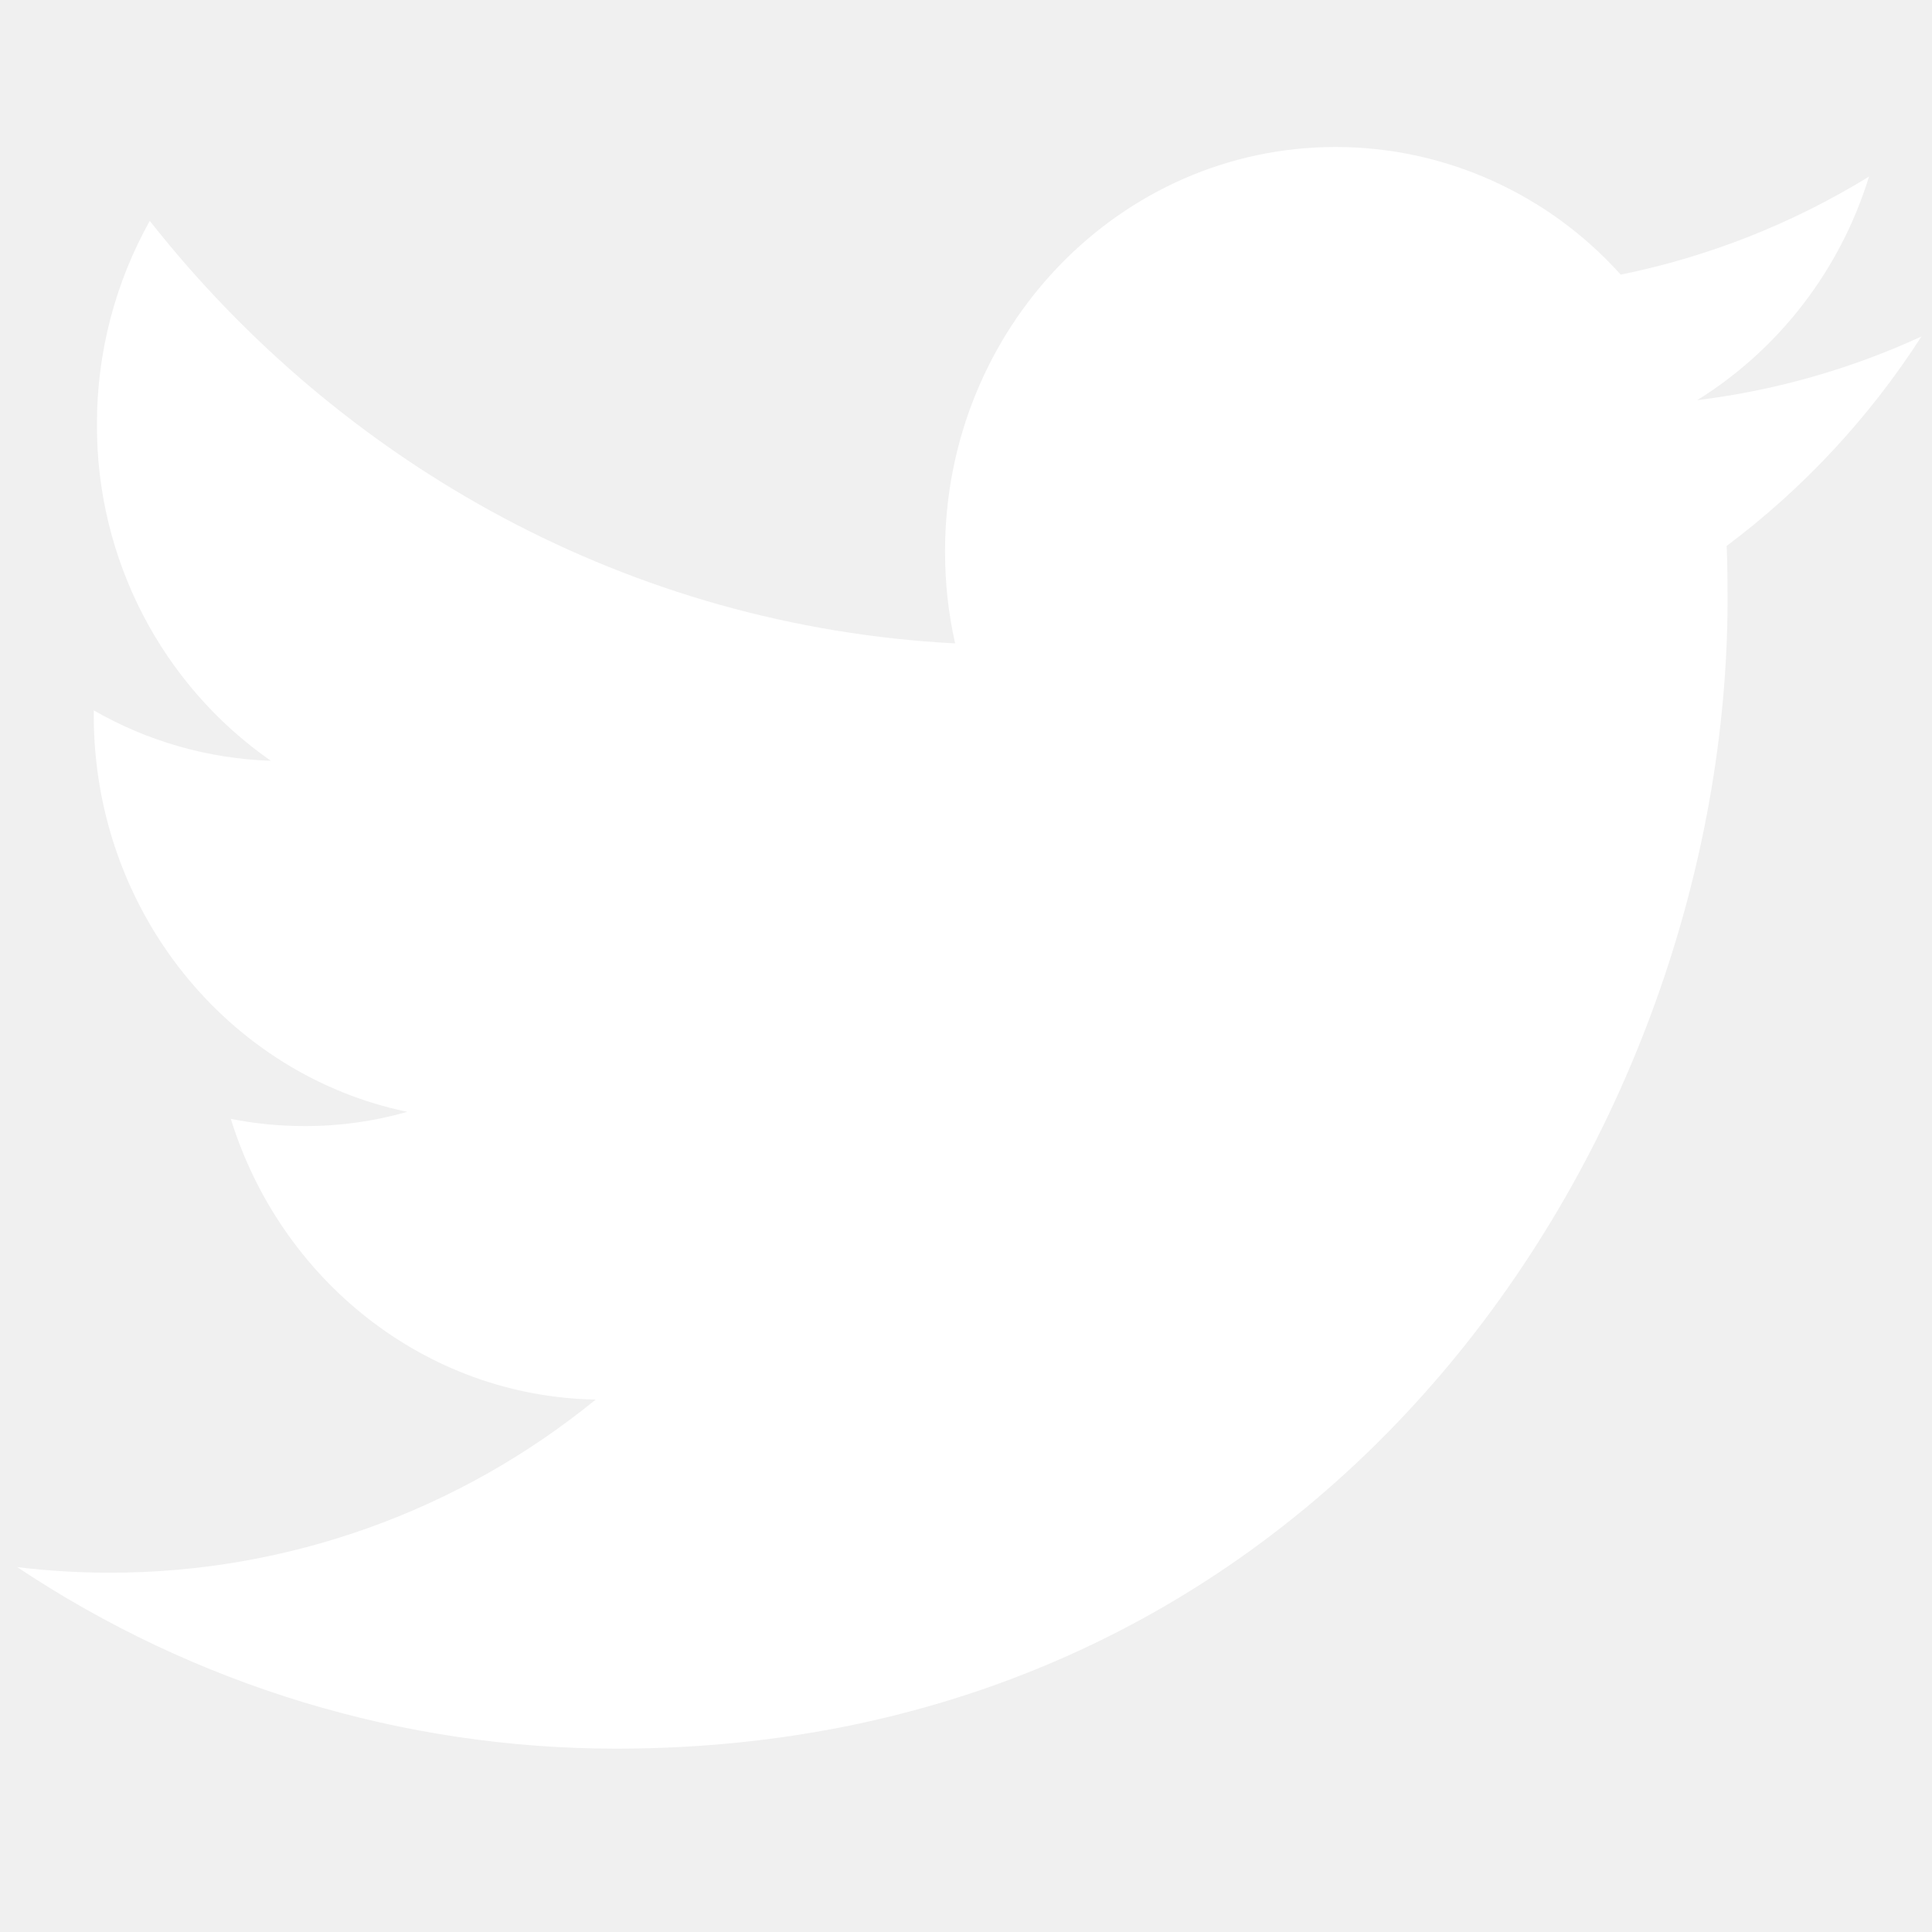
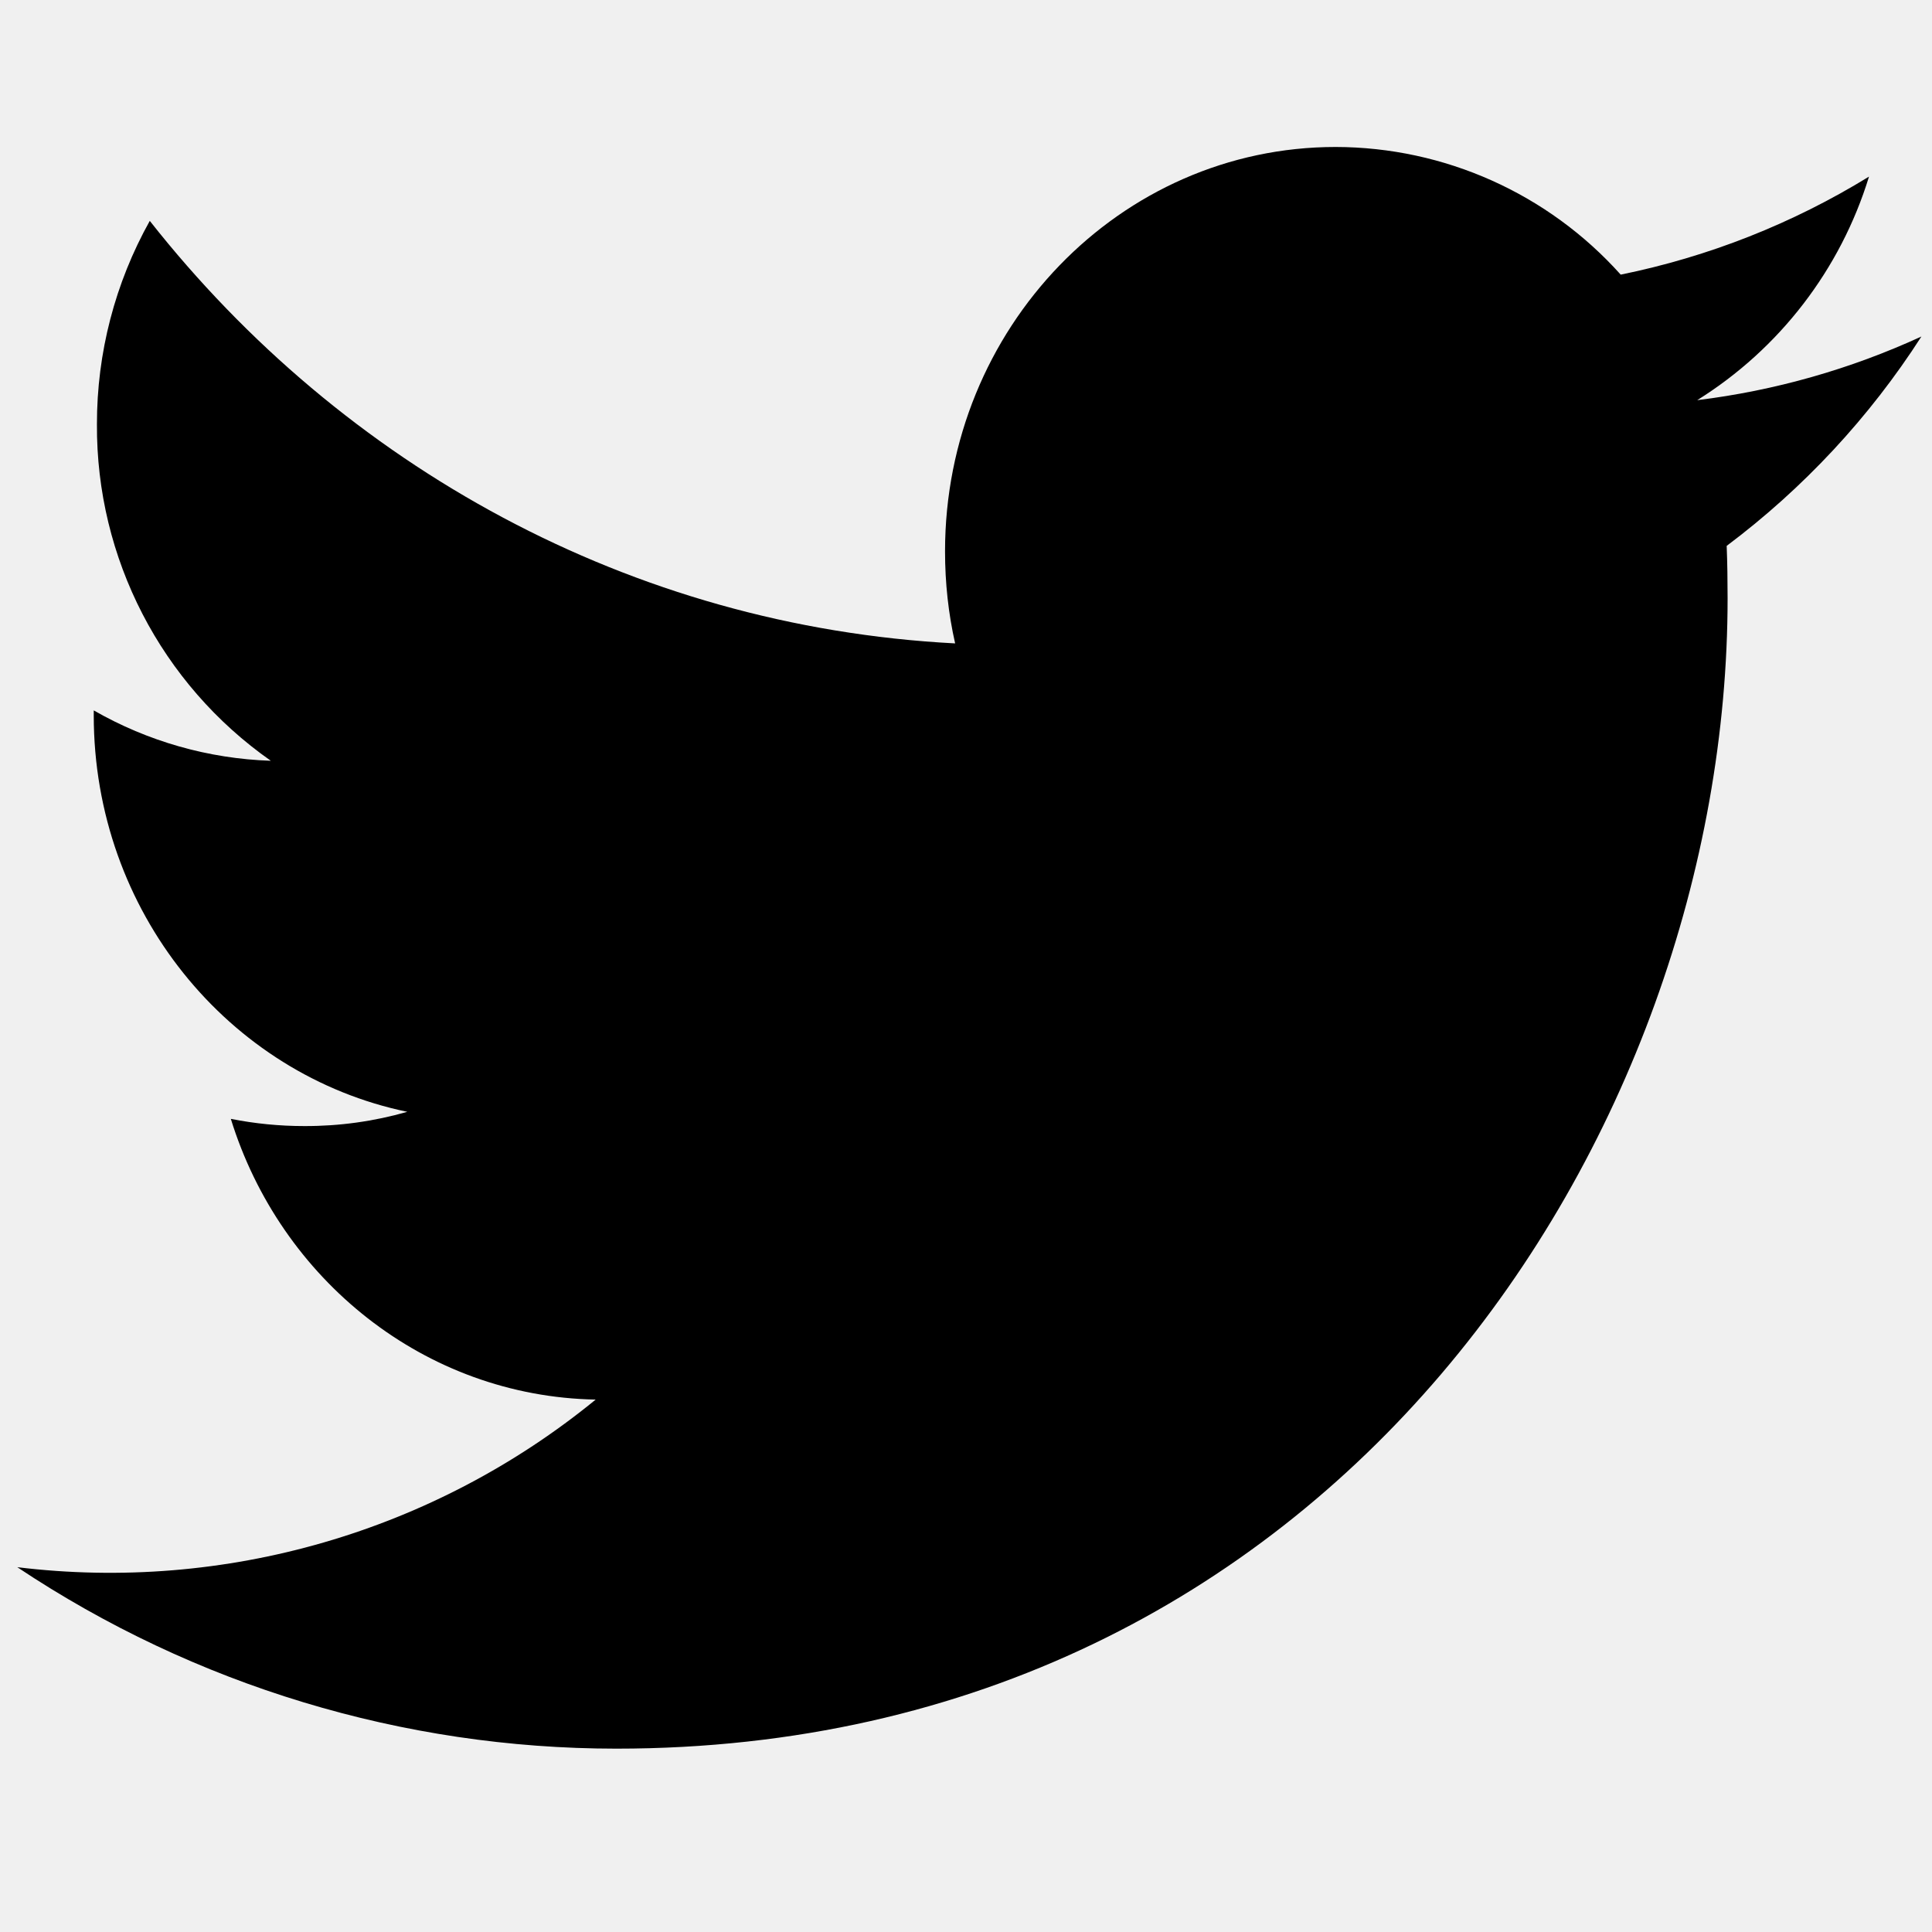
- <svg xmlns="http://www.w3.org/2000/svg" fill="white" viewBox="0 0 40 40">
-   <path d="M38.695,0.657 C37.111,1.63 35.372,2.317 33.555,2.686 C32.045,1.004 29.901,0.044 27.653,0.043 C23.189,0.043 19.566,3.793 19.566,8.415 C19.566,9.072 19.636,9.708 19.775,10.321 C13.053,9.97 7.095,6.643 3.101,1.573 C2.382,2.857 2.005,4.309 2.007,5.784 C1.995,8.564 3.342,11.171 5.607,12.751 C4.319,12.709 3.061,12.351 1.941,11.708 L1.941,11.81 C1.941,15.868 4.731,19.253 8.433,20.019 C7.739,20.217 7.022,20.317 6.301,20.314 C5.78,20.314 5.272,20.263 4.779,20.165 C5.807,23.491 8.793,25.911 12.333,25.977 C9.489,28.296 5.943,29.561 2.287,29.561 C1.635,29.561 0.989,29.523 0.358,29.446 C4.038,31.897 8.349,33.204 12.758,33.204 C27.636,33.204 35.768,20.45 35.768,9.386 C35.768,9.022 35.763,8.658 35.749,8.302 C37.328,7.121 38.702,5.646 39.781,3.967 C38.31,4.644 36.744,5.088 35.139,5.285 C36.839,4.227 38.102,2.584 38.695,0.659" transform="translate(0 3)" />
+ <svg xmlns="http://www.w3.org/2000/svg" class="hover:fill-blue-500" fill="#000" viewBox="0 0 40 40">
+   <path d="M38.695 3.657a15.841 15.841 0 0 1-5.14 2.029 7.942 7.942 0 0 0-5.902-2.643c-4.464 0-8.087 3.75-8.087 8.372 0 .657.07 1.293.209 1.906-6.722-.35-12.68-3.678-16.674-8.748a8.602 8.602 0 0 0-1.094 4.211 8.447 8.447 0 0 0 3.6 6.967 7.886 7.886 0 0 1-3.666-1.043v.102c0 4.058 2.79 7.443 6.492 8.209a7.644 7.644 0 0 1-2.132.295 7.81 7.81 0 0 1-1.522-.149c1.028 3.326 4.014 5.746 7.554 5.812a15.887 15.887 0 0 1-11.975 3.47 22.363 22.363 0 0 0 12.4 3.757c14.878 0 23.01-12.754 23.01-23.818 0-.364-.005-.728-.019-1.084a16.708 16.708 0 0 0 4.032-4.335 15.683 15.683 0 0 1-4.642 1.318 8.336 8.336 0 0 0 3.556-4.626" />
</svg>
